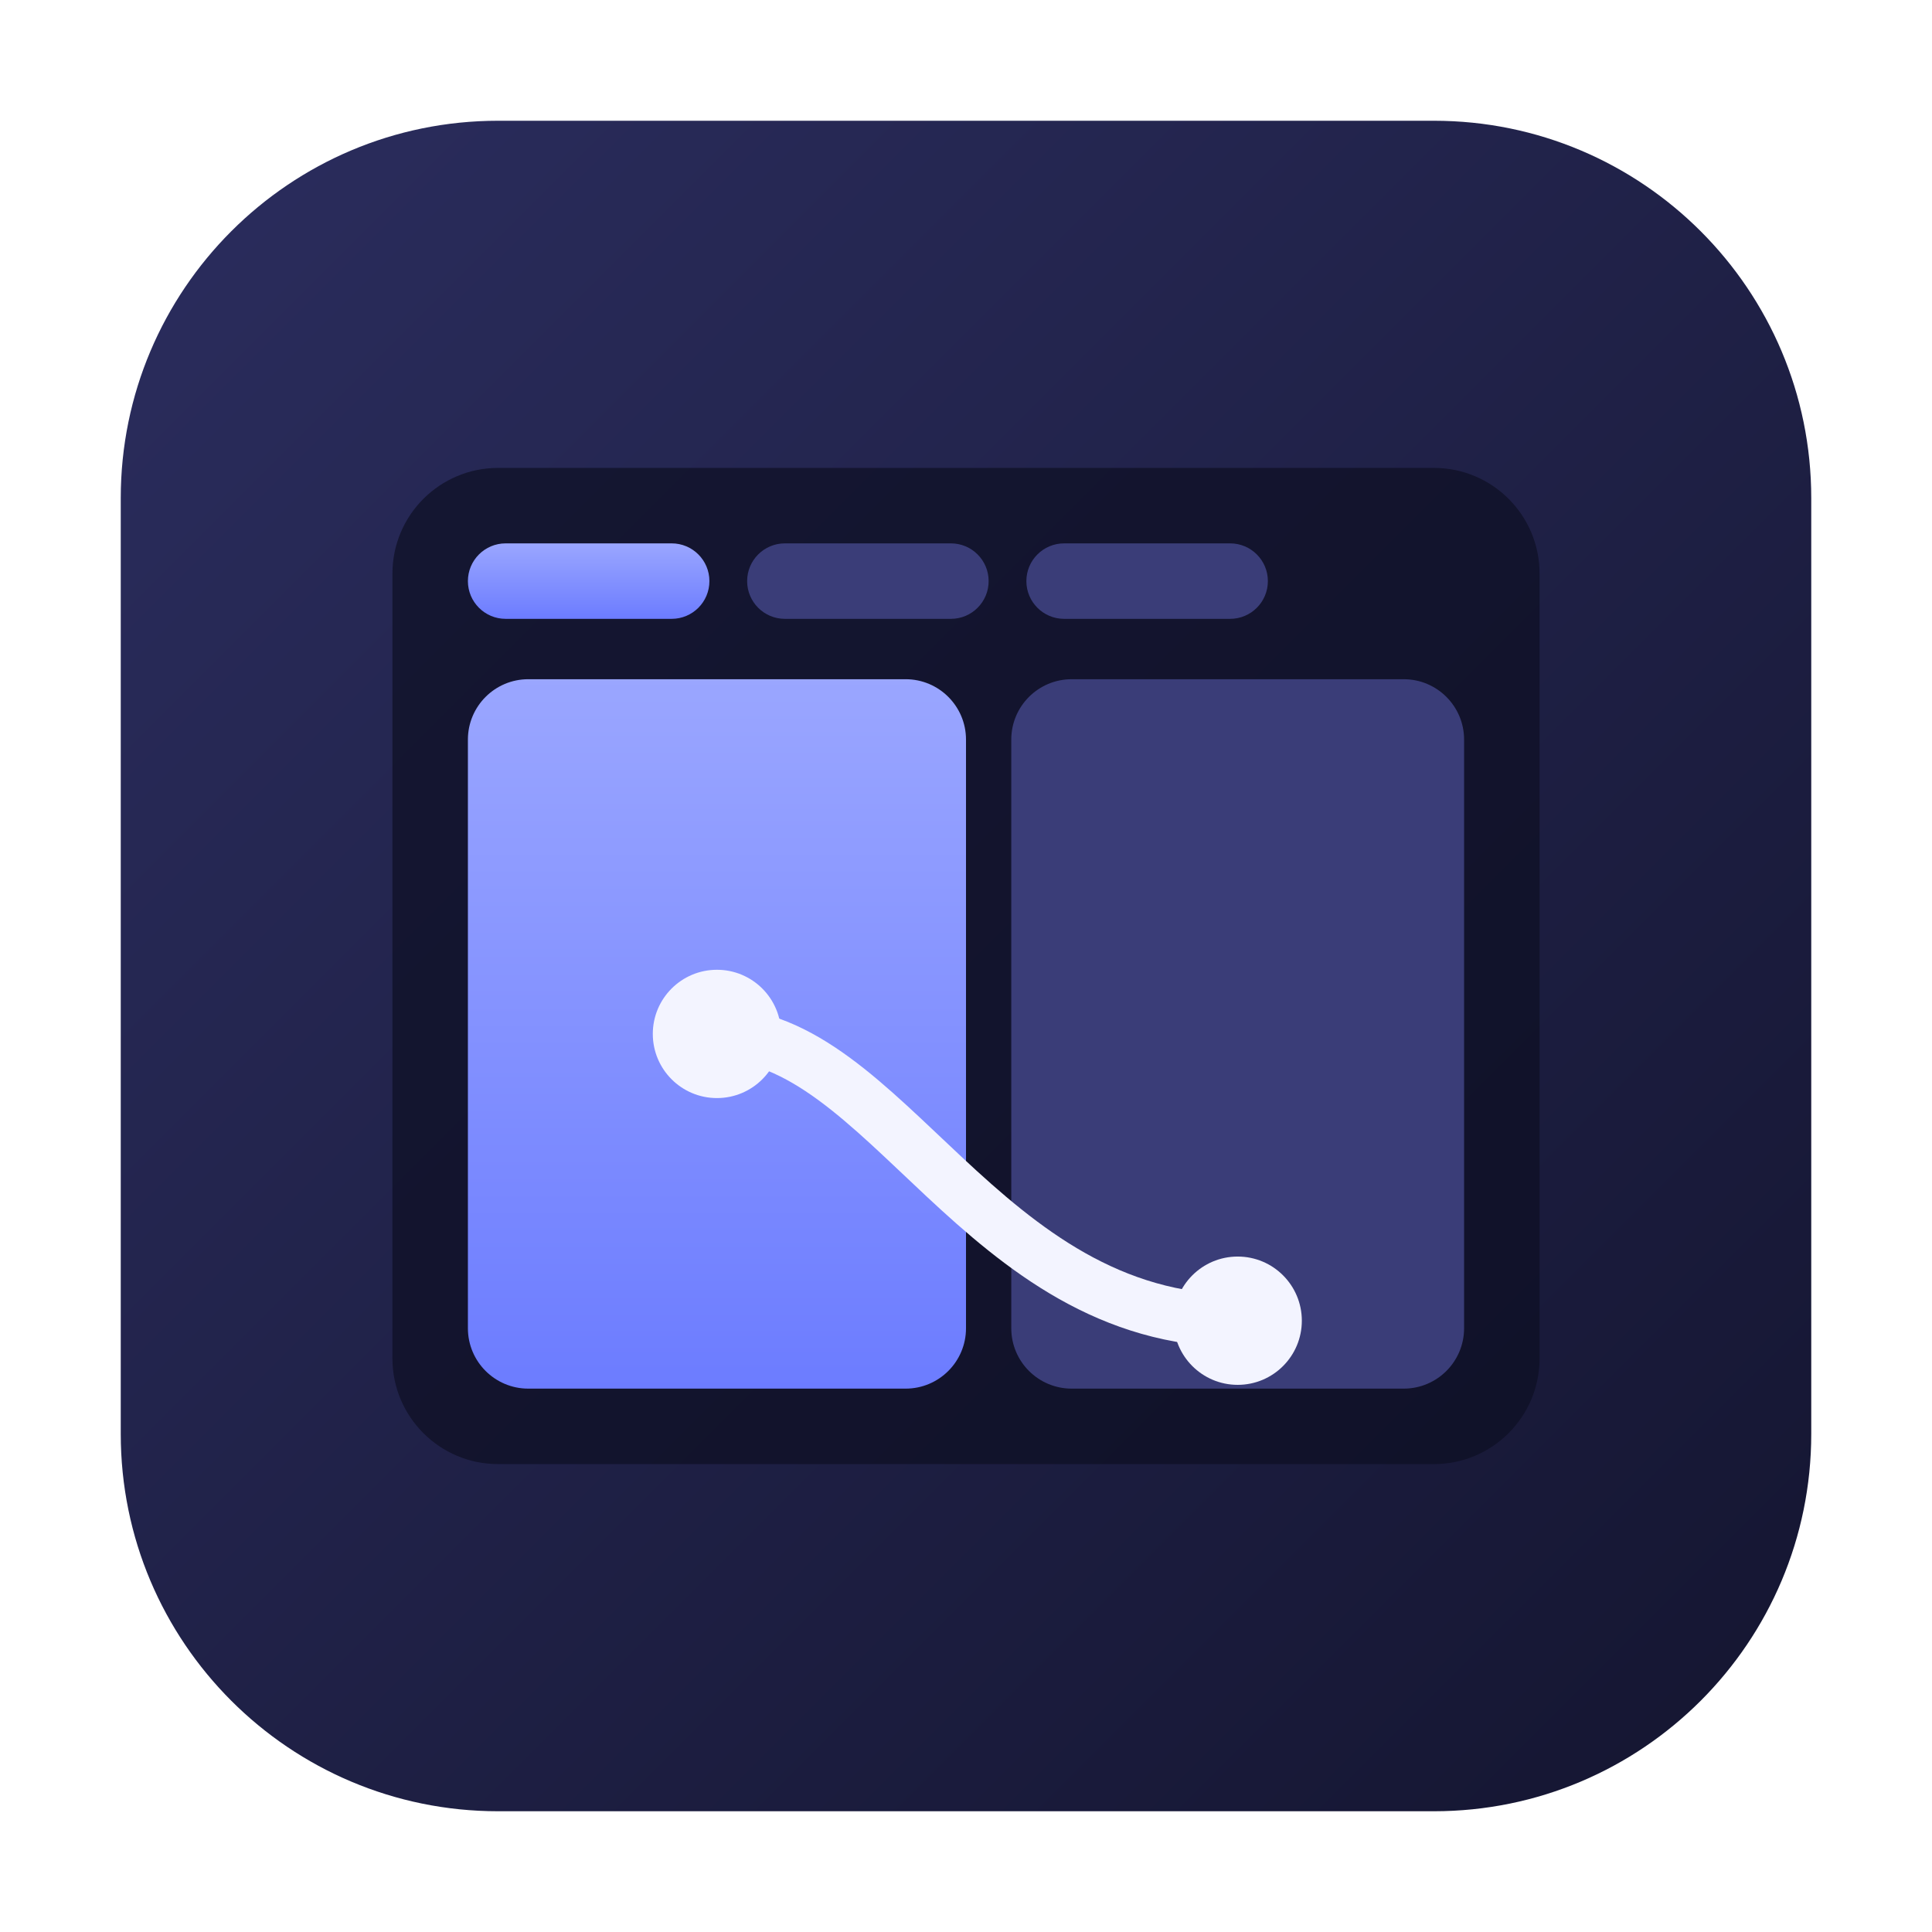
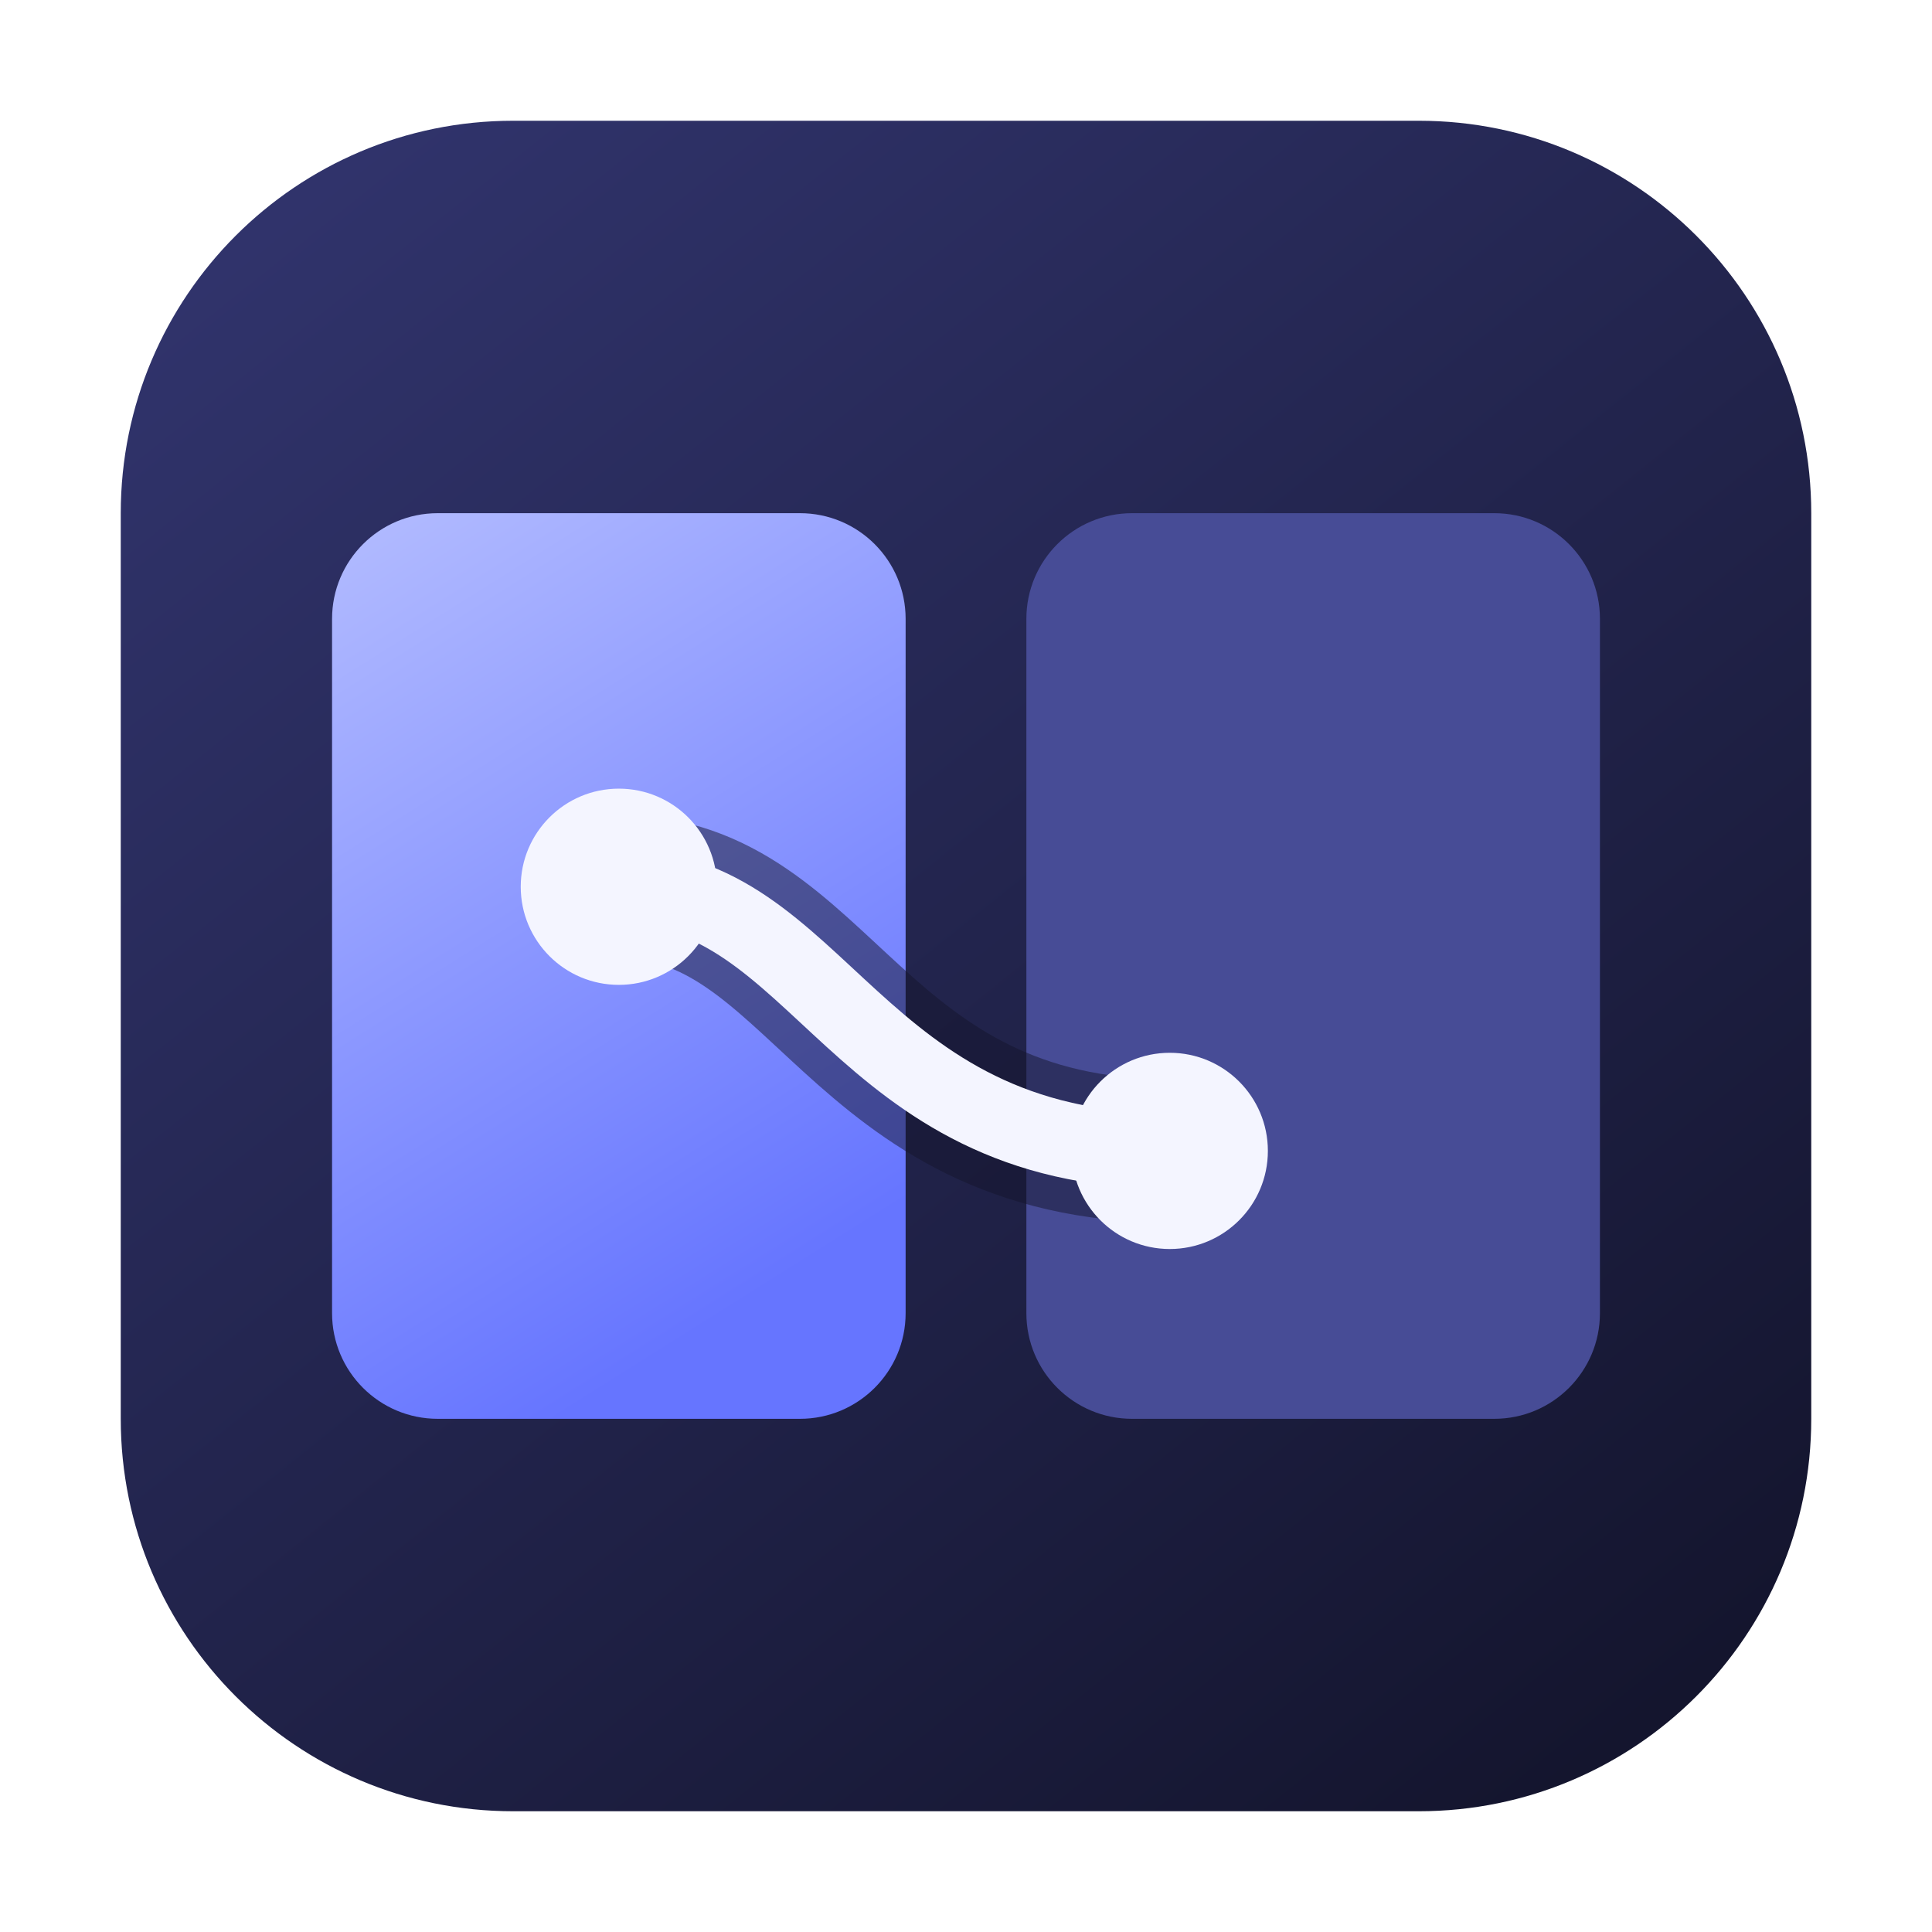
<svg xmlns="http://www.w3.org/2000/svg" viewBox="0 0 1024 1024">
  <defs>
-     <linearGradient id="bg" x1="0" y1="0" x2="1" y2="1">
-       <stop offset="0" stop-color="#2b2d5e" />
-       <stop offset="1" stop-color="#141530" />
+     <linearGradient id="shell" x1="0.1" y1="0" x2="0.9" y2="1">
+       <stop offset="0" stop-color="#31346d" />
+       <stop offset="1" stop-color="#13142c" />
    </linearGradient>
-     <linearGradient id="lit" x1="0" y1="0" x2="0" y2="1">
-       <stop offset="0" stop-color="#9aa6ff" />
-       <stop offset="1" stop-color="#6c7cff" />
+     <linearGradient id="lit" x1="0" y1="0" x2="0.4" y2="1">
+       <stop offset="0" stop-color="#b3bcff" />
+       <stop offset="1" stop-color="#6675ff" />
    </linearGradient>
  </defs>
-   <rect x="64" y="64" width="896" height="896" rx="200" fill="url(#bg)" />
-   <rect x="208" y="248" width="608" height="528" rx="56" fill="#0d0e22" opacity="0.7" />
-   <rect x="248" y="288" width="128" height="40" rx="20" fill="url(#lit)" />
-   <rect x="396" y="288" width="128" height="40" rx="20" fill="#3a3d78" />
-   <rect x="544" y="288" width="128" height="40" rx="20" fill="#3a3d78" />
-   <rect x="248" y="360" width="264" height="376" rx="32" fill="url(#lit)" />
-   <rect x="536" y="360" width="240" height="376" rx="32" fill="#3a3d78" />
-   <path d="M380 548 C 470 548, 520 700, 656 700" stroke="#f3f4ff" stroke-width="28" fill="none" stroke-linecap="round" />
-   <circle cx="380" cy="548" r="34" fill="#f3f4ff" />
-   <circle cx="656" cy="700" r="34" fill="#f3f4ff" />
+   <rect x="64" y="64" width="896" height="896" rx="208" fill="url(#shell)" />
+   <rect x="176" y="272" width="304" height="480" rx="56" fill="url(#lit)" />
+   <rect x="544" y="272" width="304" height="480" rx="56" fill="#474c96" />
+   <path d="M328 470 C 436 470, 452 610, 620 610" stroke="#13142c" stroke-width="76" fill="none" stroke-linecap="round" opacity="0.5" />
+   <path d="M328 470 C 436 470, 452 610, 620 610" stroke="#f4f5ff" stroke-width="40" fill="none" stroke-linecap="round" />
+   <circle cx="328" cy="470" r="52" fill="#f4f5ff" />
+   <circle cx="620" cy="610" r="52" fill="#f4f5ff" />
</svg>
